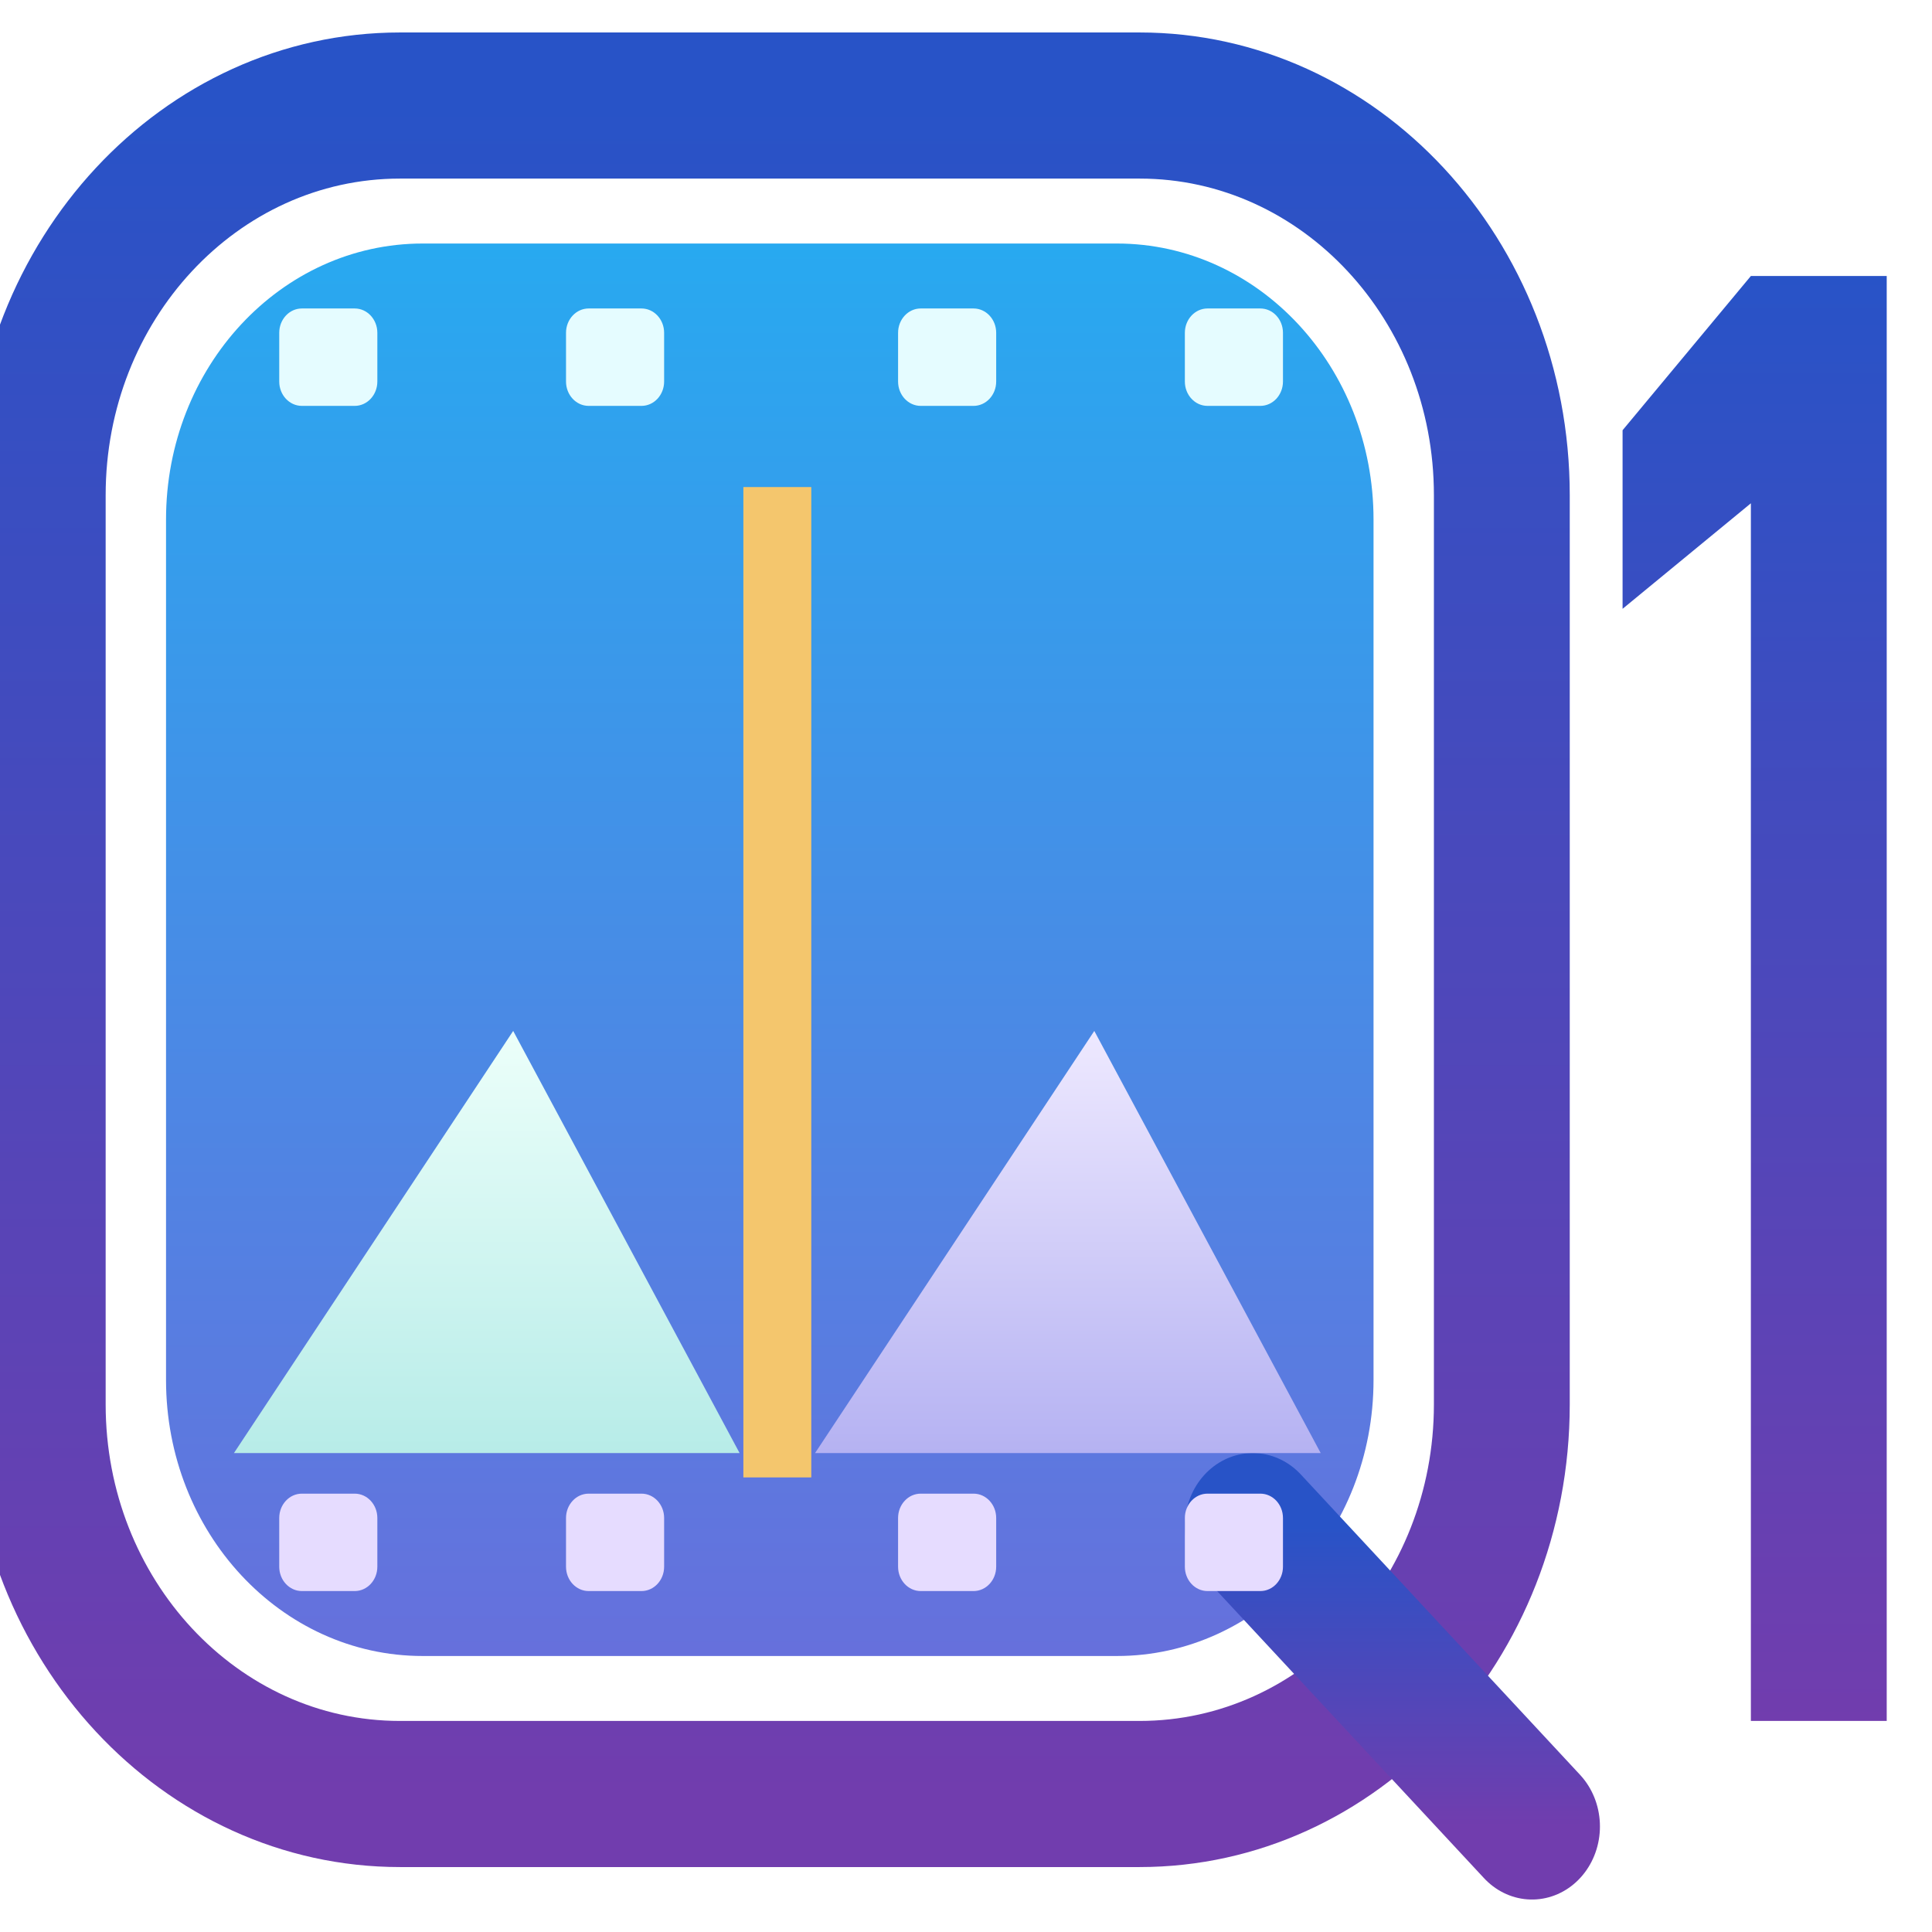
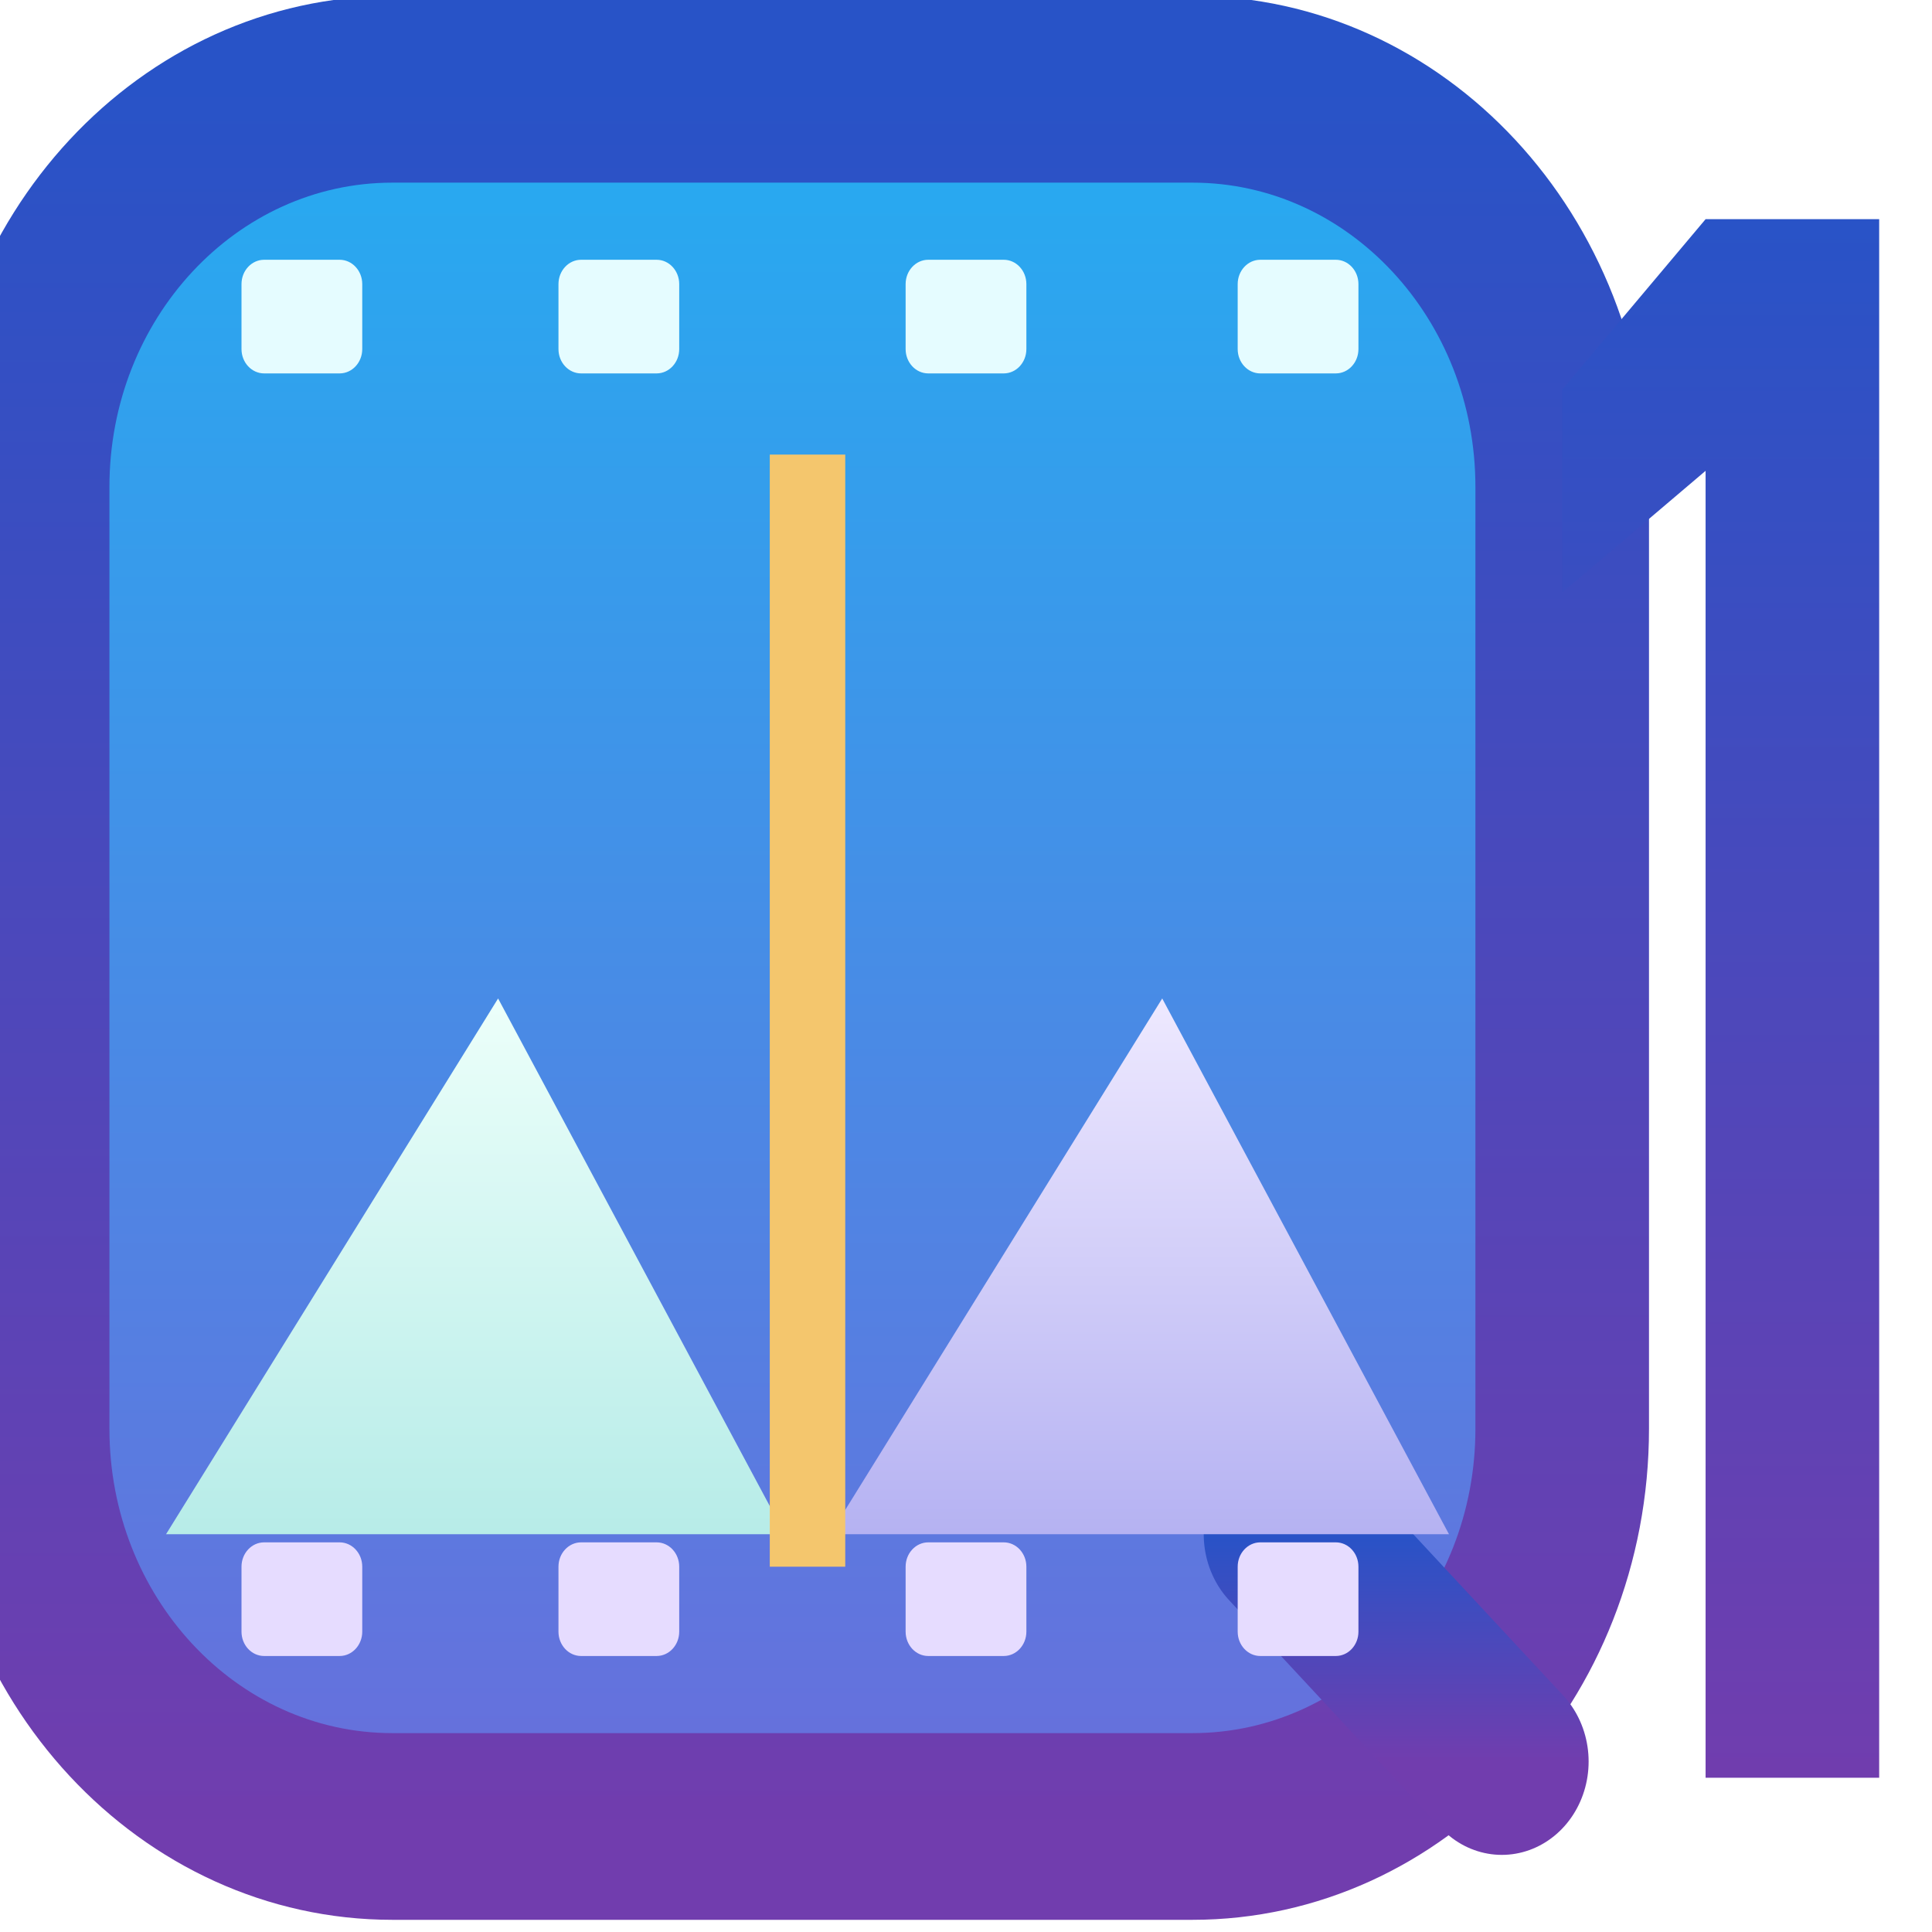
<svg xmlns="http://www.w3.org/2000/svg" width="256" height="256" viewBox="0 0 256 256">
  <defs>
    <linearGradient id="brand" x1="0" y1="0" x2="0" y2="1">
      <stop stop-color="#2853C7" />
      <stop offset="1" stop-color="#713DAE" />
    </linearGradient>
    <linearGradient id="sky" x1="0" y1="0" x2="0" y2="1">
      <stop stop-color="#28A9F0" />
      <stop offset="1" stop-color="#6670DC" />
    </linearGradient>
    <linearGradient id="mint" x1="0" y1="0" x2="0" y2="1">
      <stop stop-color="#ECFFFA" />
      <stop offset="1" stop-color="#B7ECE8" />
    </linearGradient>
    <linearGradient id="lavender" x1="0" y1="0" x2="0" y2="1">
      <stop stop-color="#EEE9FF" />
      <stop offset="1" stop-color="#B5B2F2" />
    </linearGradient>
  </defs>
  <g transform="matrix(1 0 0 1.07563 0 5.378151)">
-     <rect x="22" y="25" width="160" height="174" rx="34" fill="url(#sky)" />
-     <rect x="5" y="8" width="194" height="208" rx="48" fill="none" stroke="url(#brand)" stroke-width="18" />
-     <line x1="166" y1="183" x2="203" y2="220" stroke="url(#brand)" stroke-width="18" stroke-linecap="round" />
-     <polygon points="215,48 232,29 250,29 250,207 232,207 232,57 215,70" fill="url(#brand)" />
-     <rect x="37" y="33" width="13" height="12" rx="3" fill="#E5FCFF" />
-     <rect x="37" y="179" width="13" height="12" rx="3" fill="#E6DCFF" />
-     <rect x="75" y="33" width="13" height="12" rx="3" fill="#E5FCFF" />
-     <rect x="75" y="179" width="13" height="12" rx="3" fill="#E6DCFF" />
-     <rect x="119" y="33" width="13" height="12" rx="3" fill="#E5FCFF" />
-     <rect x="119" y="179" width="13" height="12" rx="3" fill="#E6DCFF" />
-     <rect x="157" y="33" width="13" height="12" rx="3" fill="#E5FCFF" />
-     <rect x="157" y="179" width="13" height="12" rx="3" fill="#E6DCFF" />
-     <polygon points="31,174 68,122 98,174" fill="url(#mint)" />
-     <polygon points="108,174 145,122 175,174" fill="url(#lavender)" />
-     <line x1="103" y1="55" x2="103" y2="177" stroke="#F4C66D" stroke-width="9" />
+     <rect x="13" y="17" width="187" height="194" rx="38" fill="url(#sky)" />
+     <rect x="3" y="6" width="204" height="214" rx="49" fill="none" stroke="url(#brand)" stroke-width="23" />
+     <line x1="171" y1="184" x2="199" y2="212" stroke="url(#brand)" stroke-width="23" stroke-linecap="round" />
+     <polygon points="207,43 226,22 249,22 249,214 226,214 226,53 207,68" fill="url(#brand)" />
+     <rect x="32" y="27" width="16" height="14" rx="3" fill="#E5FCFF" />
+     <rect x="32" y="185" width="16" height="14" rx="3" fill="#E6DCFF" />
+     <rect x="74" y="27" width="16" height="14" rx="3" fill="#E5FCFF" />
+     <rect x="74" y="185" width="16" height="14" rx="3" fill="#E6DCFF" />
+     <rect x="120" y="27" width="16" height="14" rx="3" fill="#E5FCFF" />
+     <rect x="120" y="185" width="16" height="14" rx="3" fill="#E6DCFF" />
+     <rect x="164" y="27" width="16" height="14" rx="3" fill="#E5FCFF" />
+     <rect x="164" y="185" width="16" height="14" rx="3" fill="#E6DCFF" />
+     <polygon points="22,184 66,118 104,184" fill="url(#mint)" />
+     <polygon points="110,184 154,118 192,184" fill="url(#lavender)" />
+     <line x1="107" y1="51" x2="107" y2="188" stroke="#F4C66D" stroke-width="10" />
  </g>
</svg>
